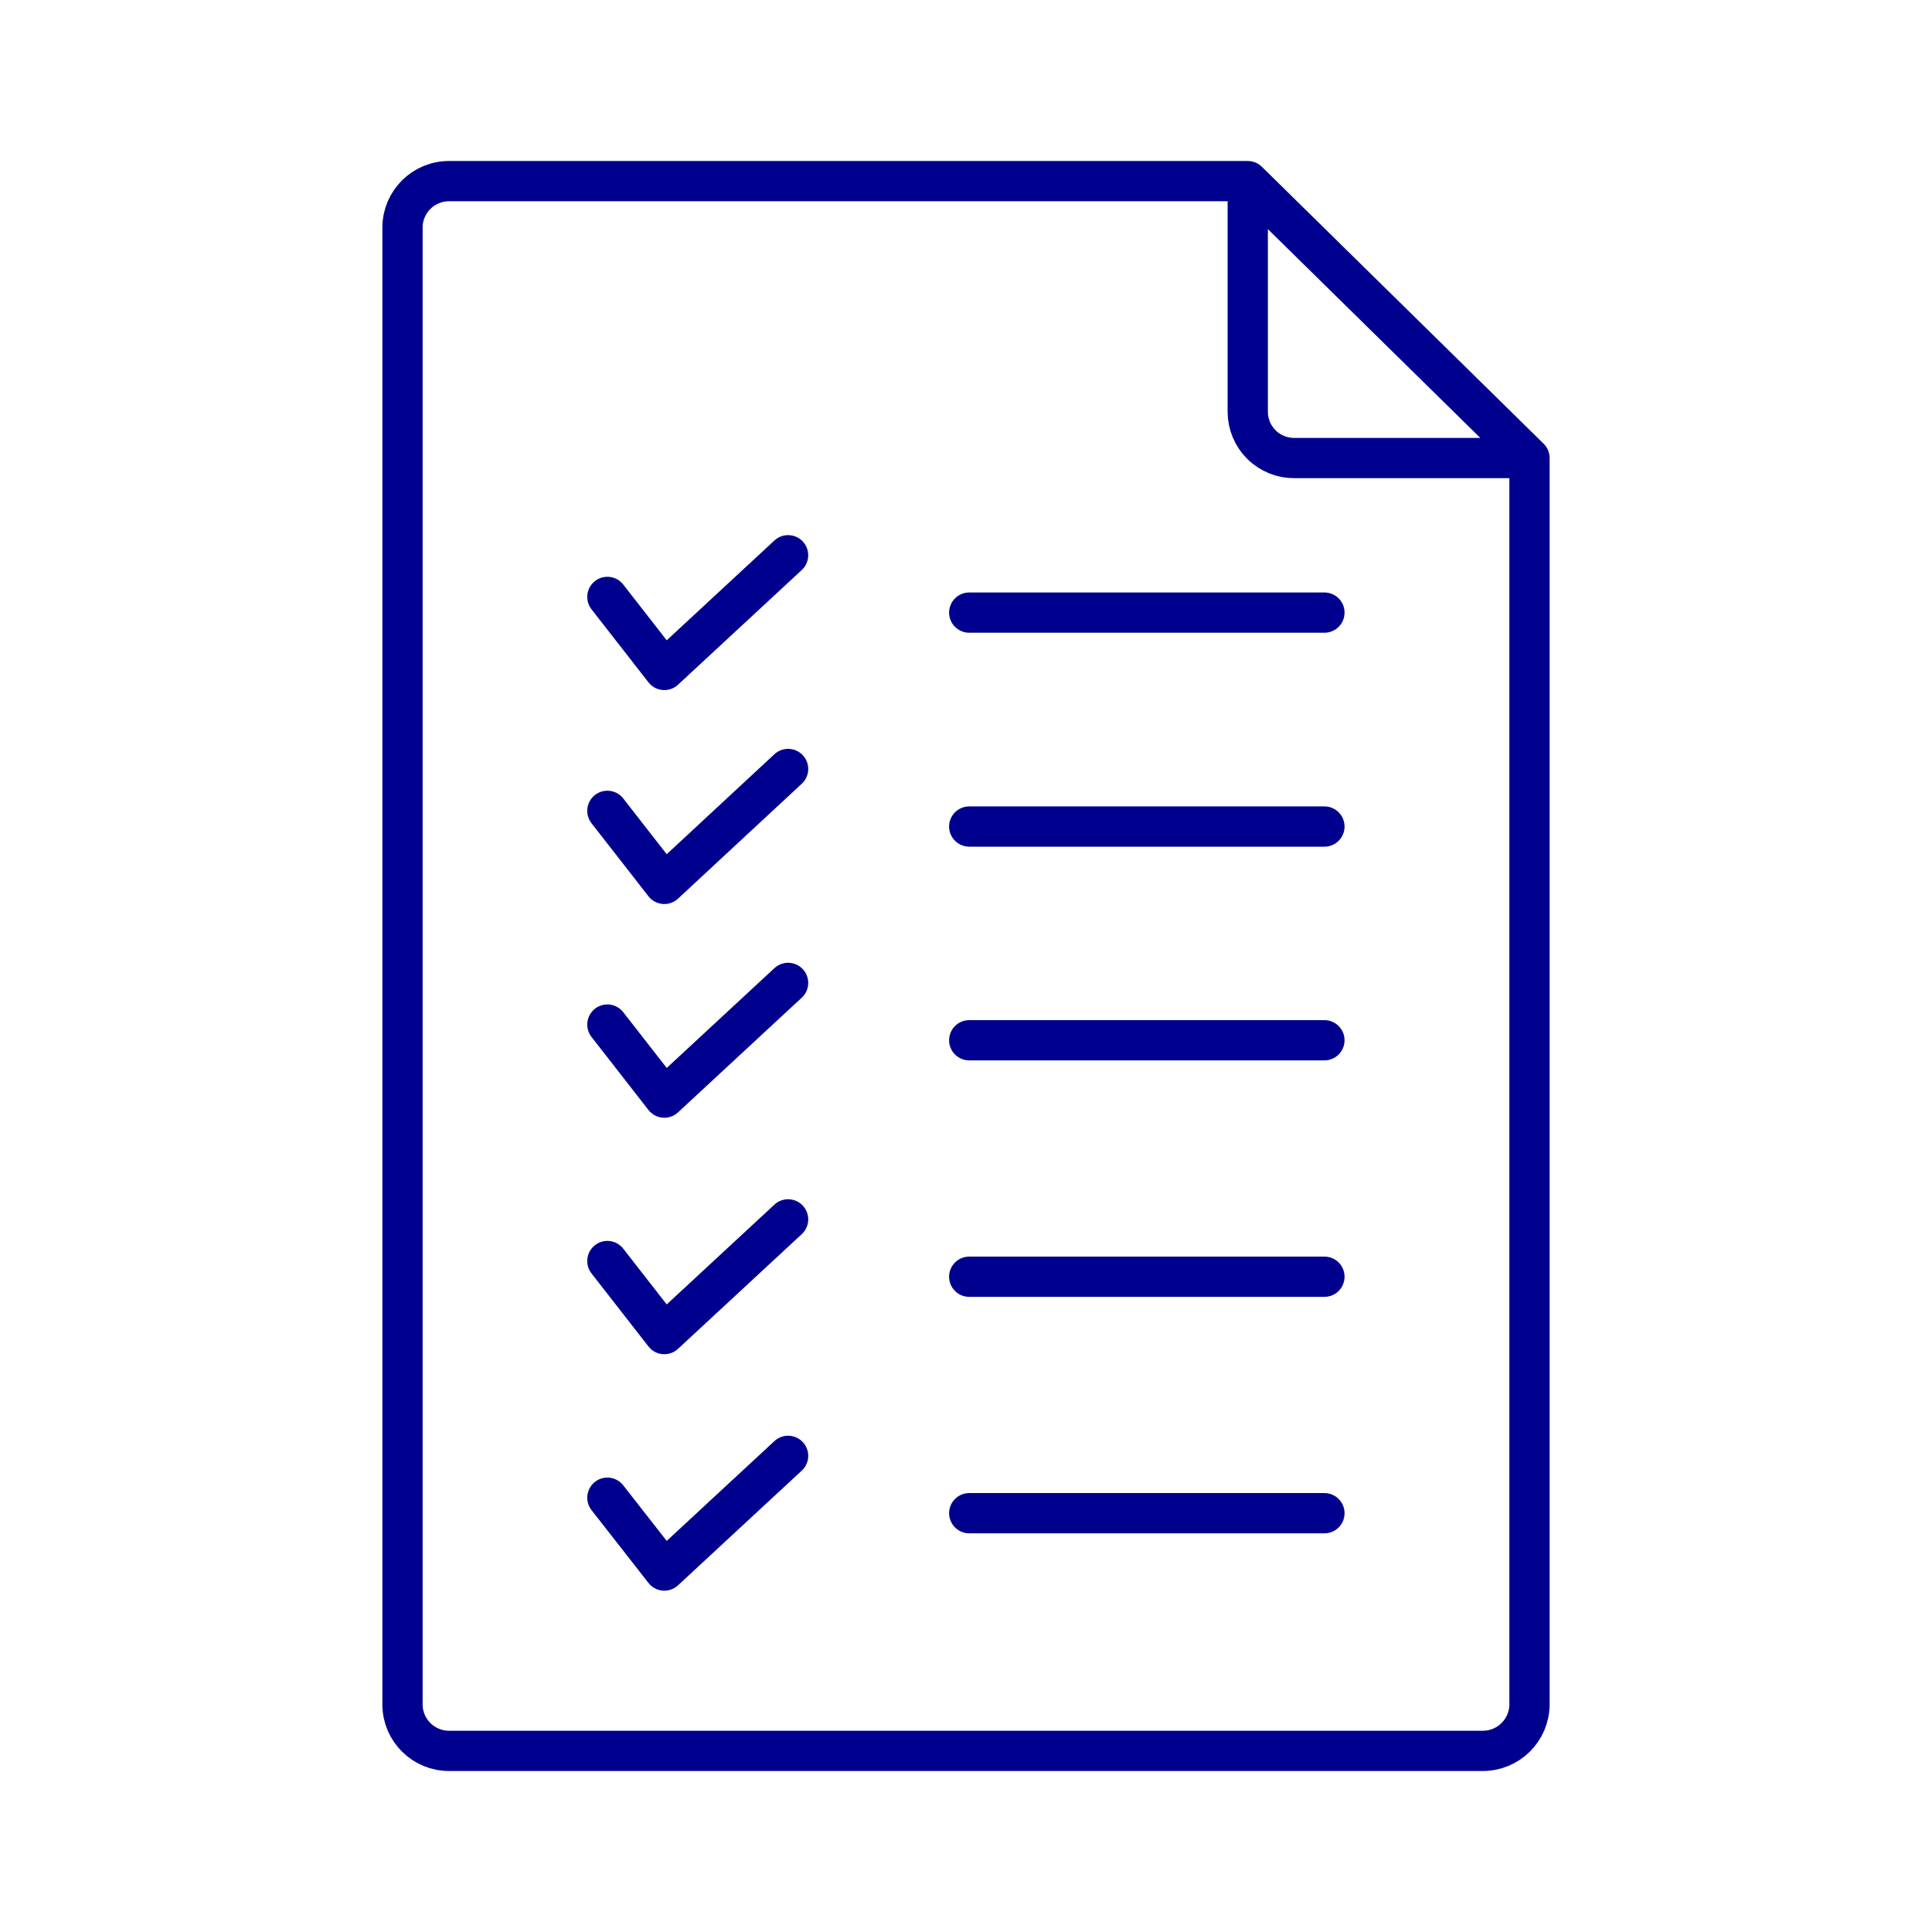
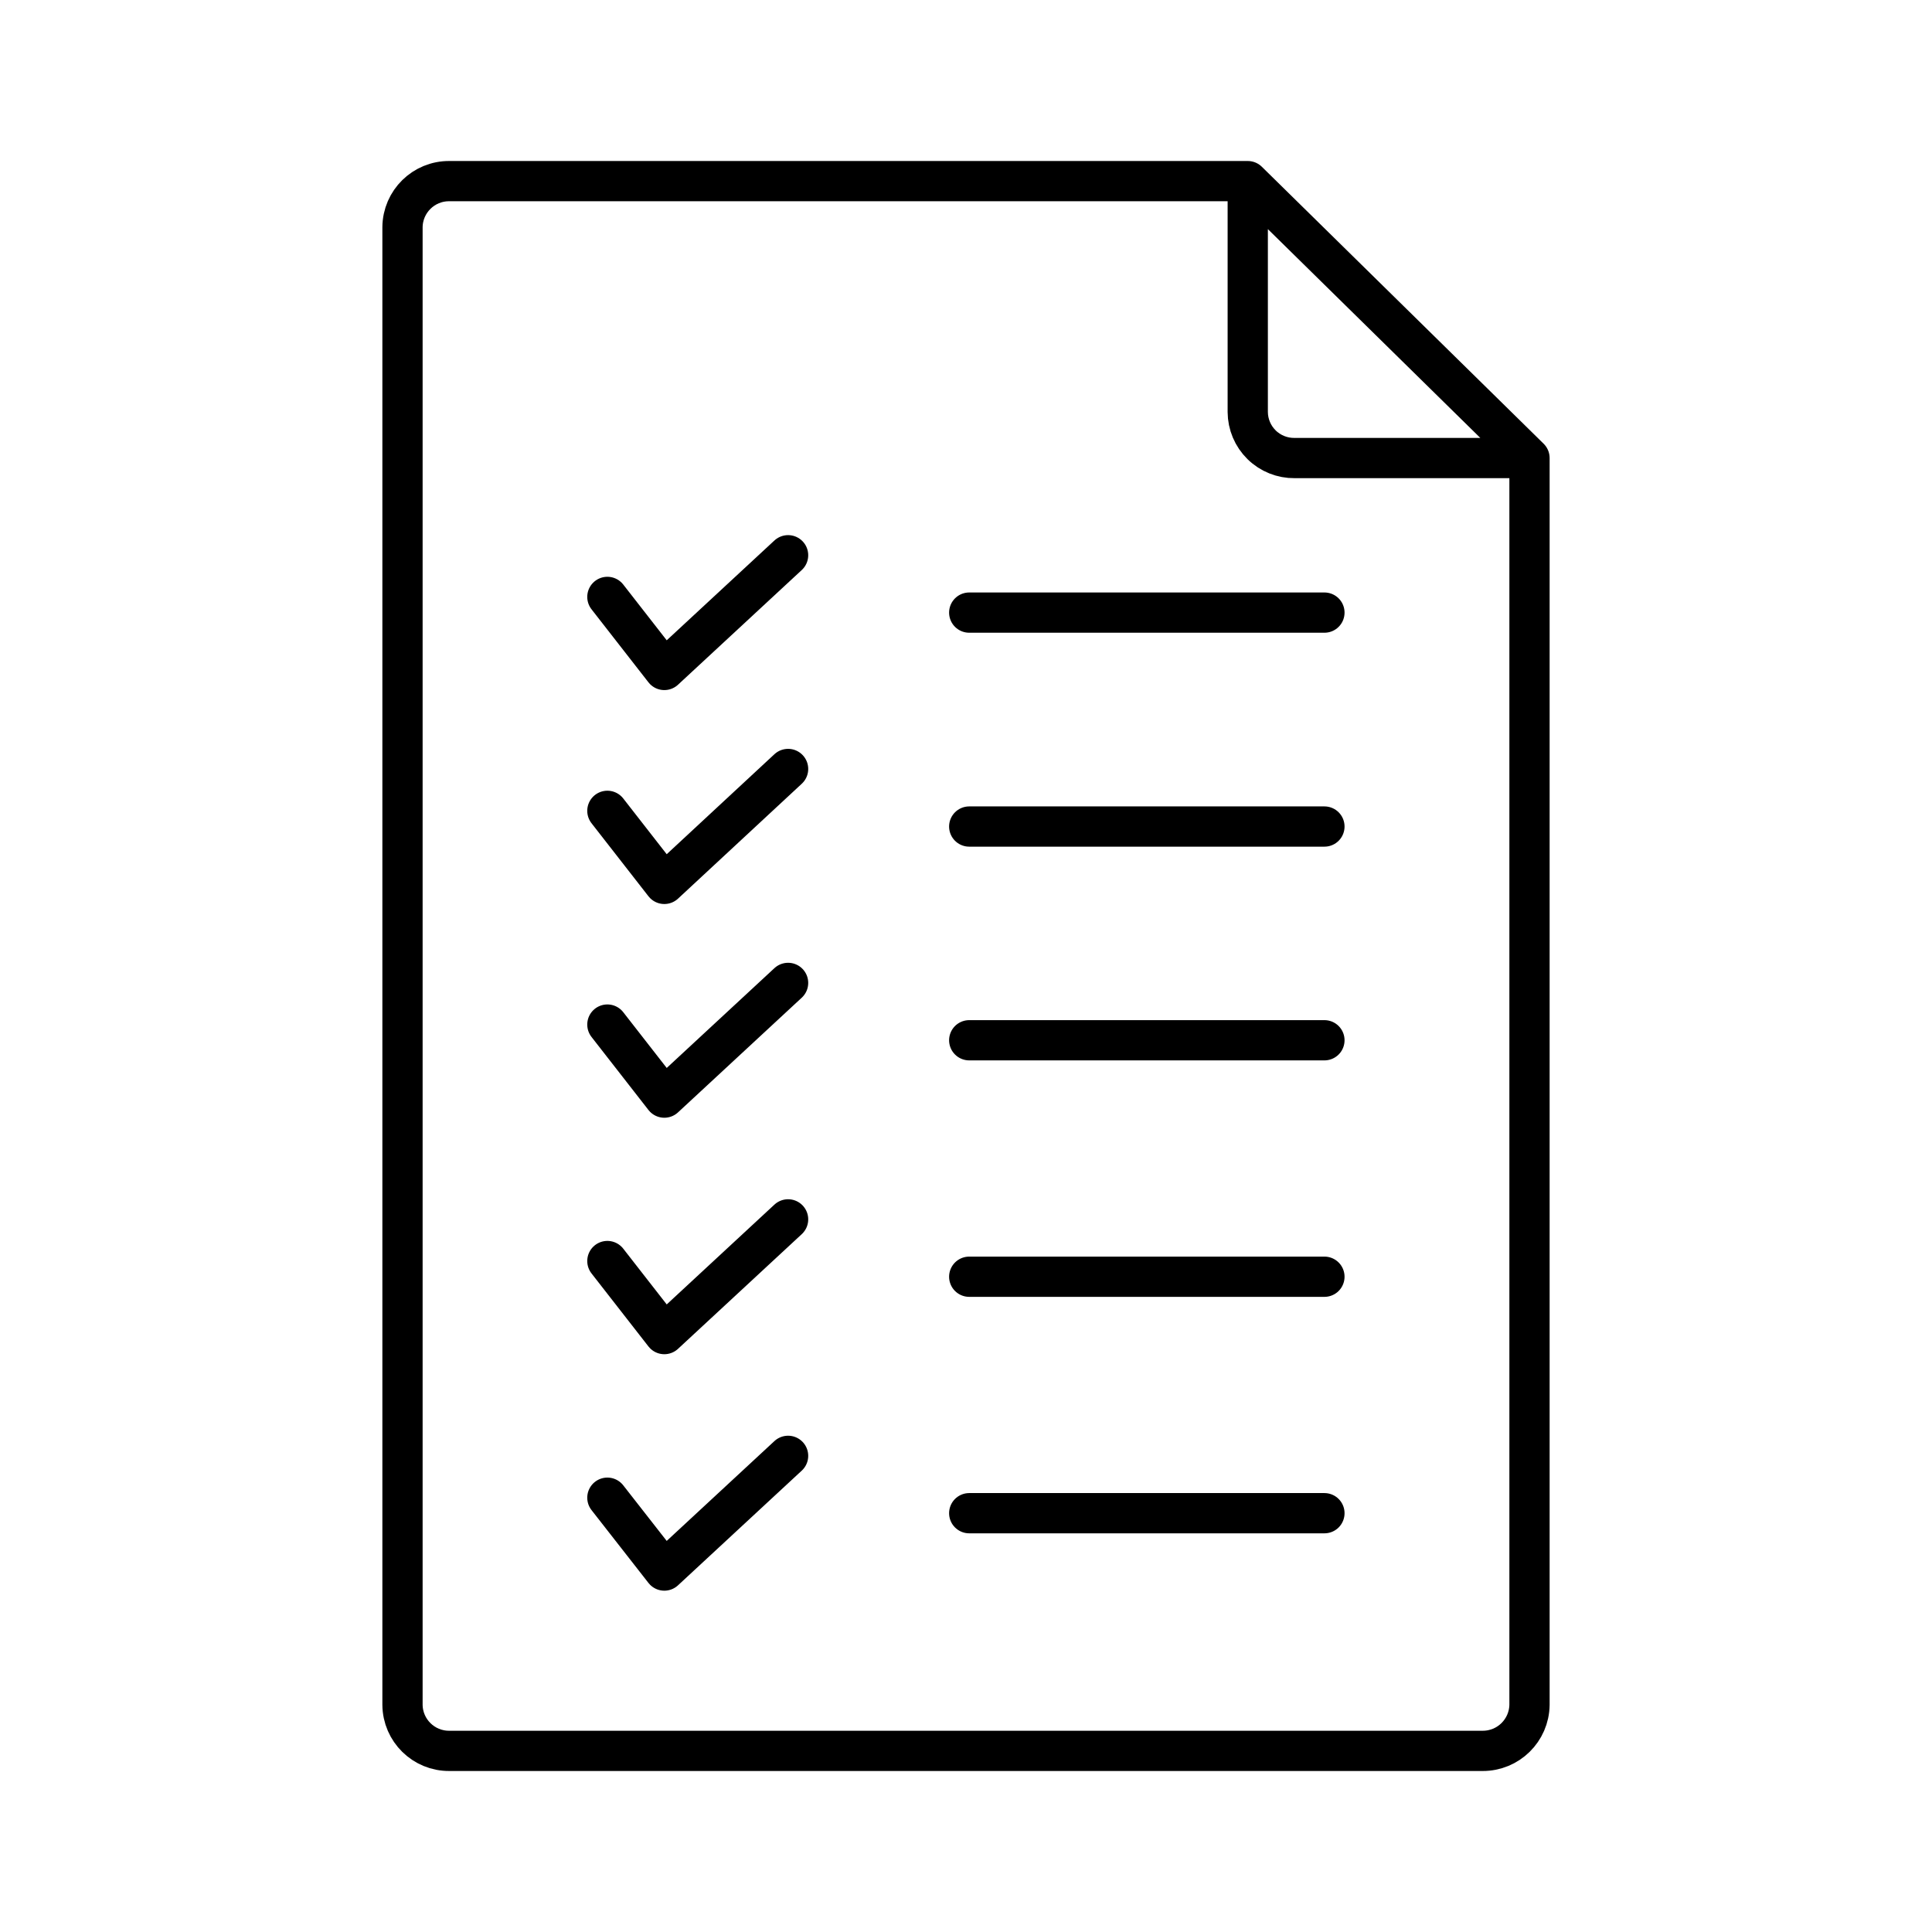
<svg xmlns="http://www.w3.org/2000/svg" viewBox="0 0 96 96">
-   <g fill="none" stroke="#00008f" stroke-linecap="round" stroke-linejoin="round" stroke-width="2">
+   <g fill="none" stroke="currentColor" stroke-linecap="round" stroke-linejoin="round" stroke-width="2">
    <path d="M62 20.47V9H22.33A2.31 2.31 0 0 0 20 11.29v73.42A2.31 2.31 0 0 0 22.33 87h51.34A2.32 2.32 0 0 0 76 84.71V22.76H64.33A2.3 2.3 0 0 1 62 20.47zM62 9l14 13.76m-27.84 7.68h17.65" />
    <path d="M39.16 27.59l-6.15 5.7-2.83-3.63m17.98 11.41h17.65m-26.65-2.86l-6.15 5.71-2.83-3.63m17.98 11.4h17.65m-26.65-2.85l-6.15 5.7-2.83-3.63m17.98 12.53h17.65m-26.65-2.85l-6.15 5.7-2.83-3.63m17.98 12.53h17.65m-26.65-2.85l-6.15 5.7-2.83-3.62" />
  </g>
</svg>
